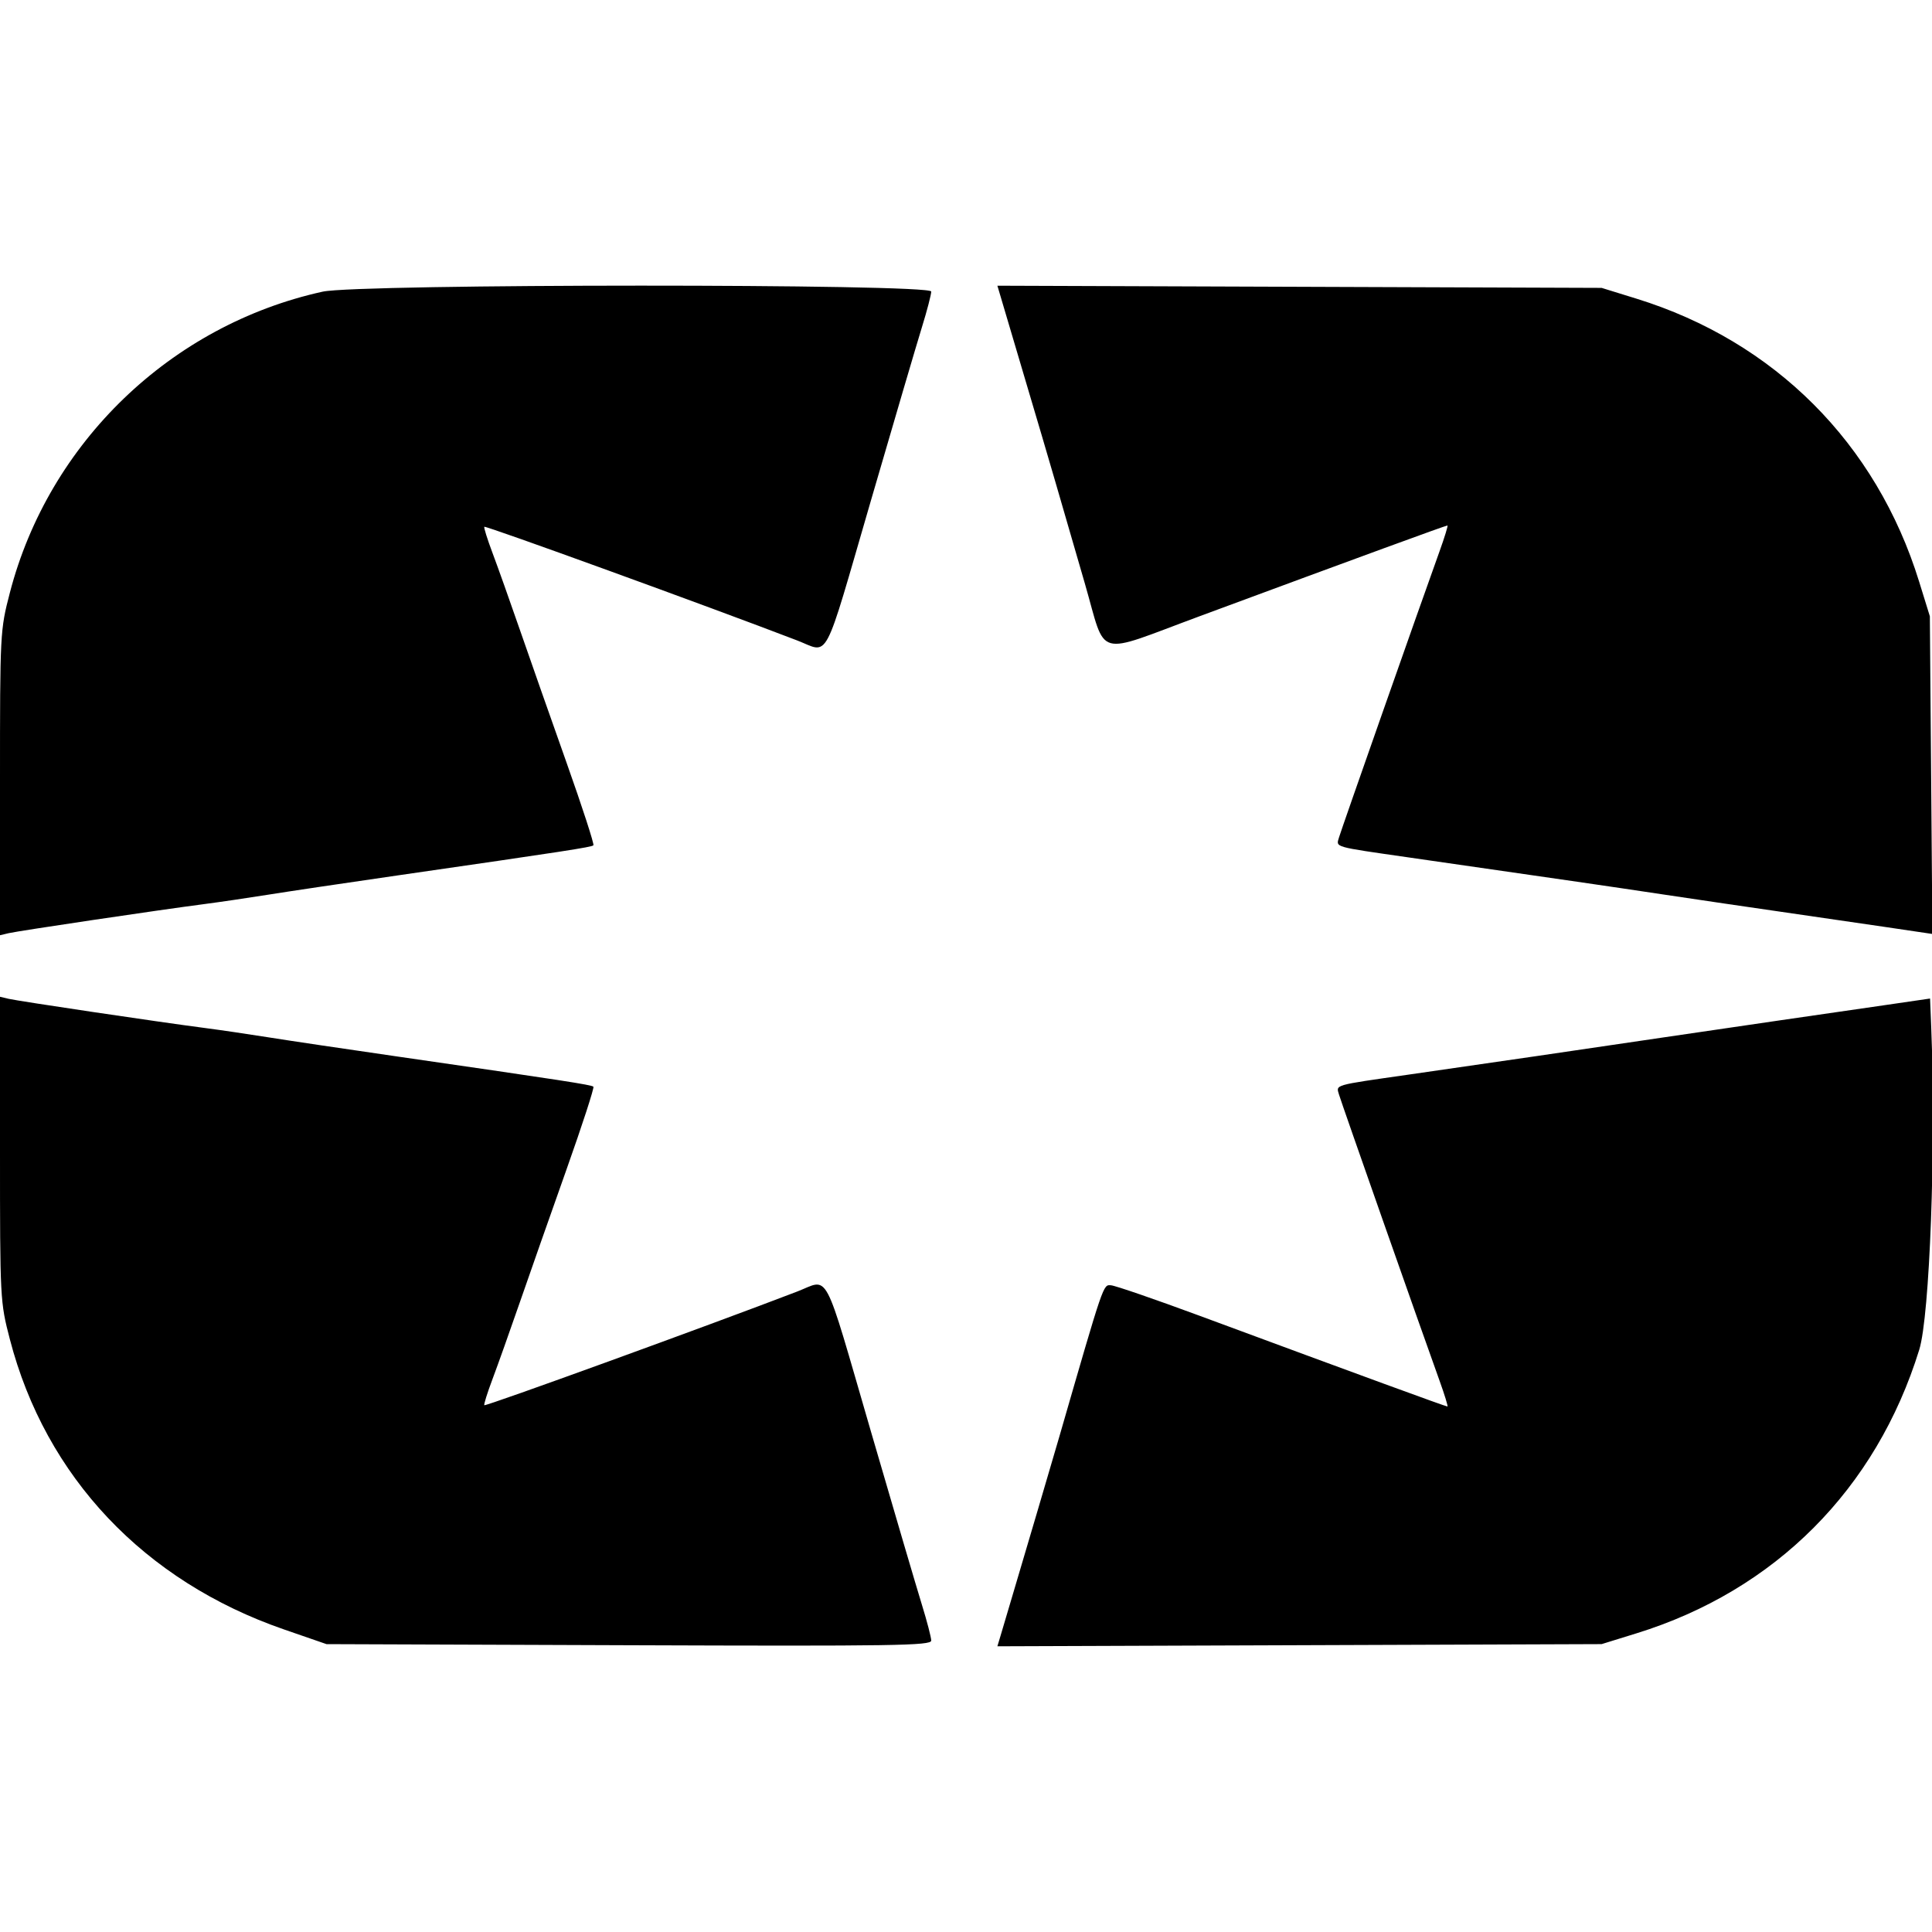
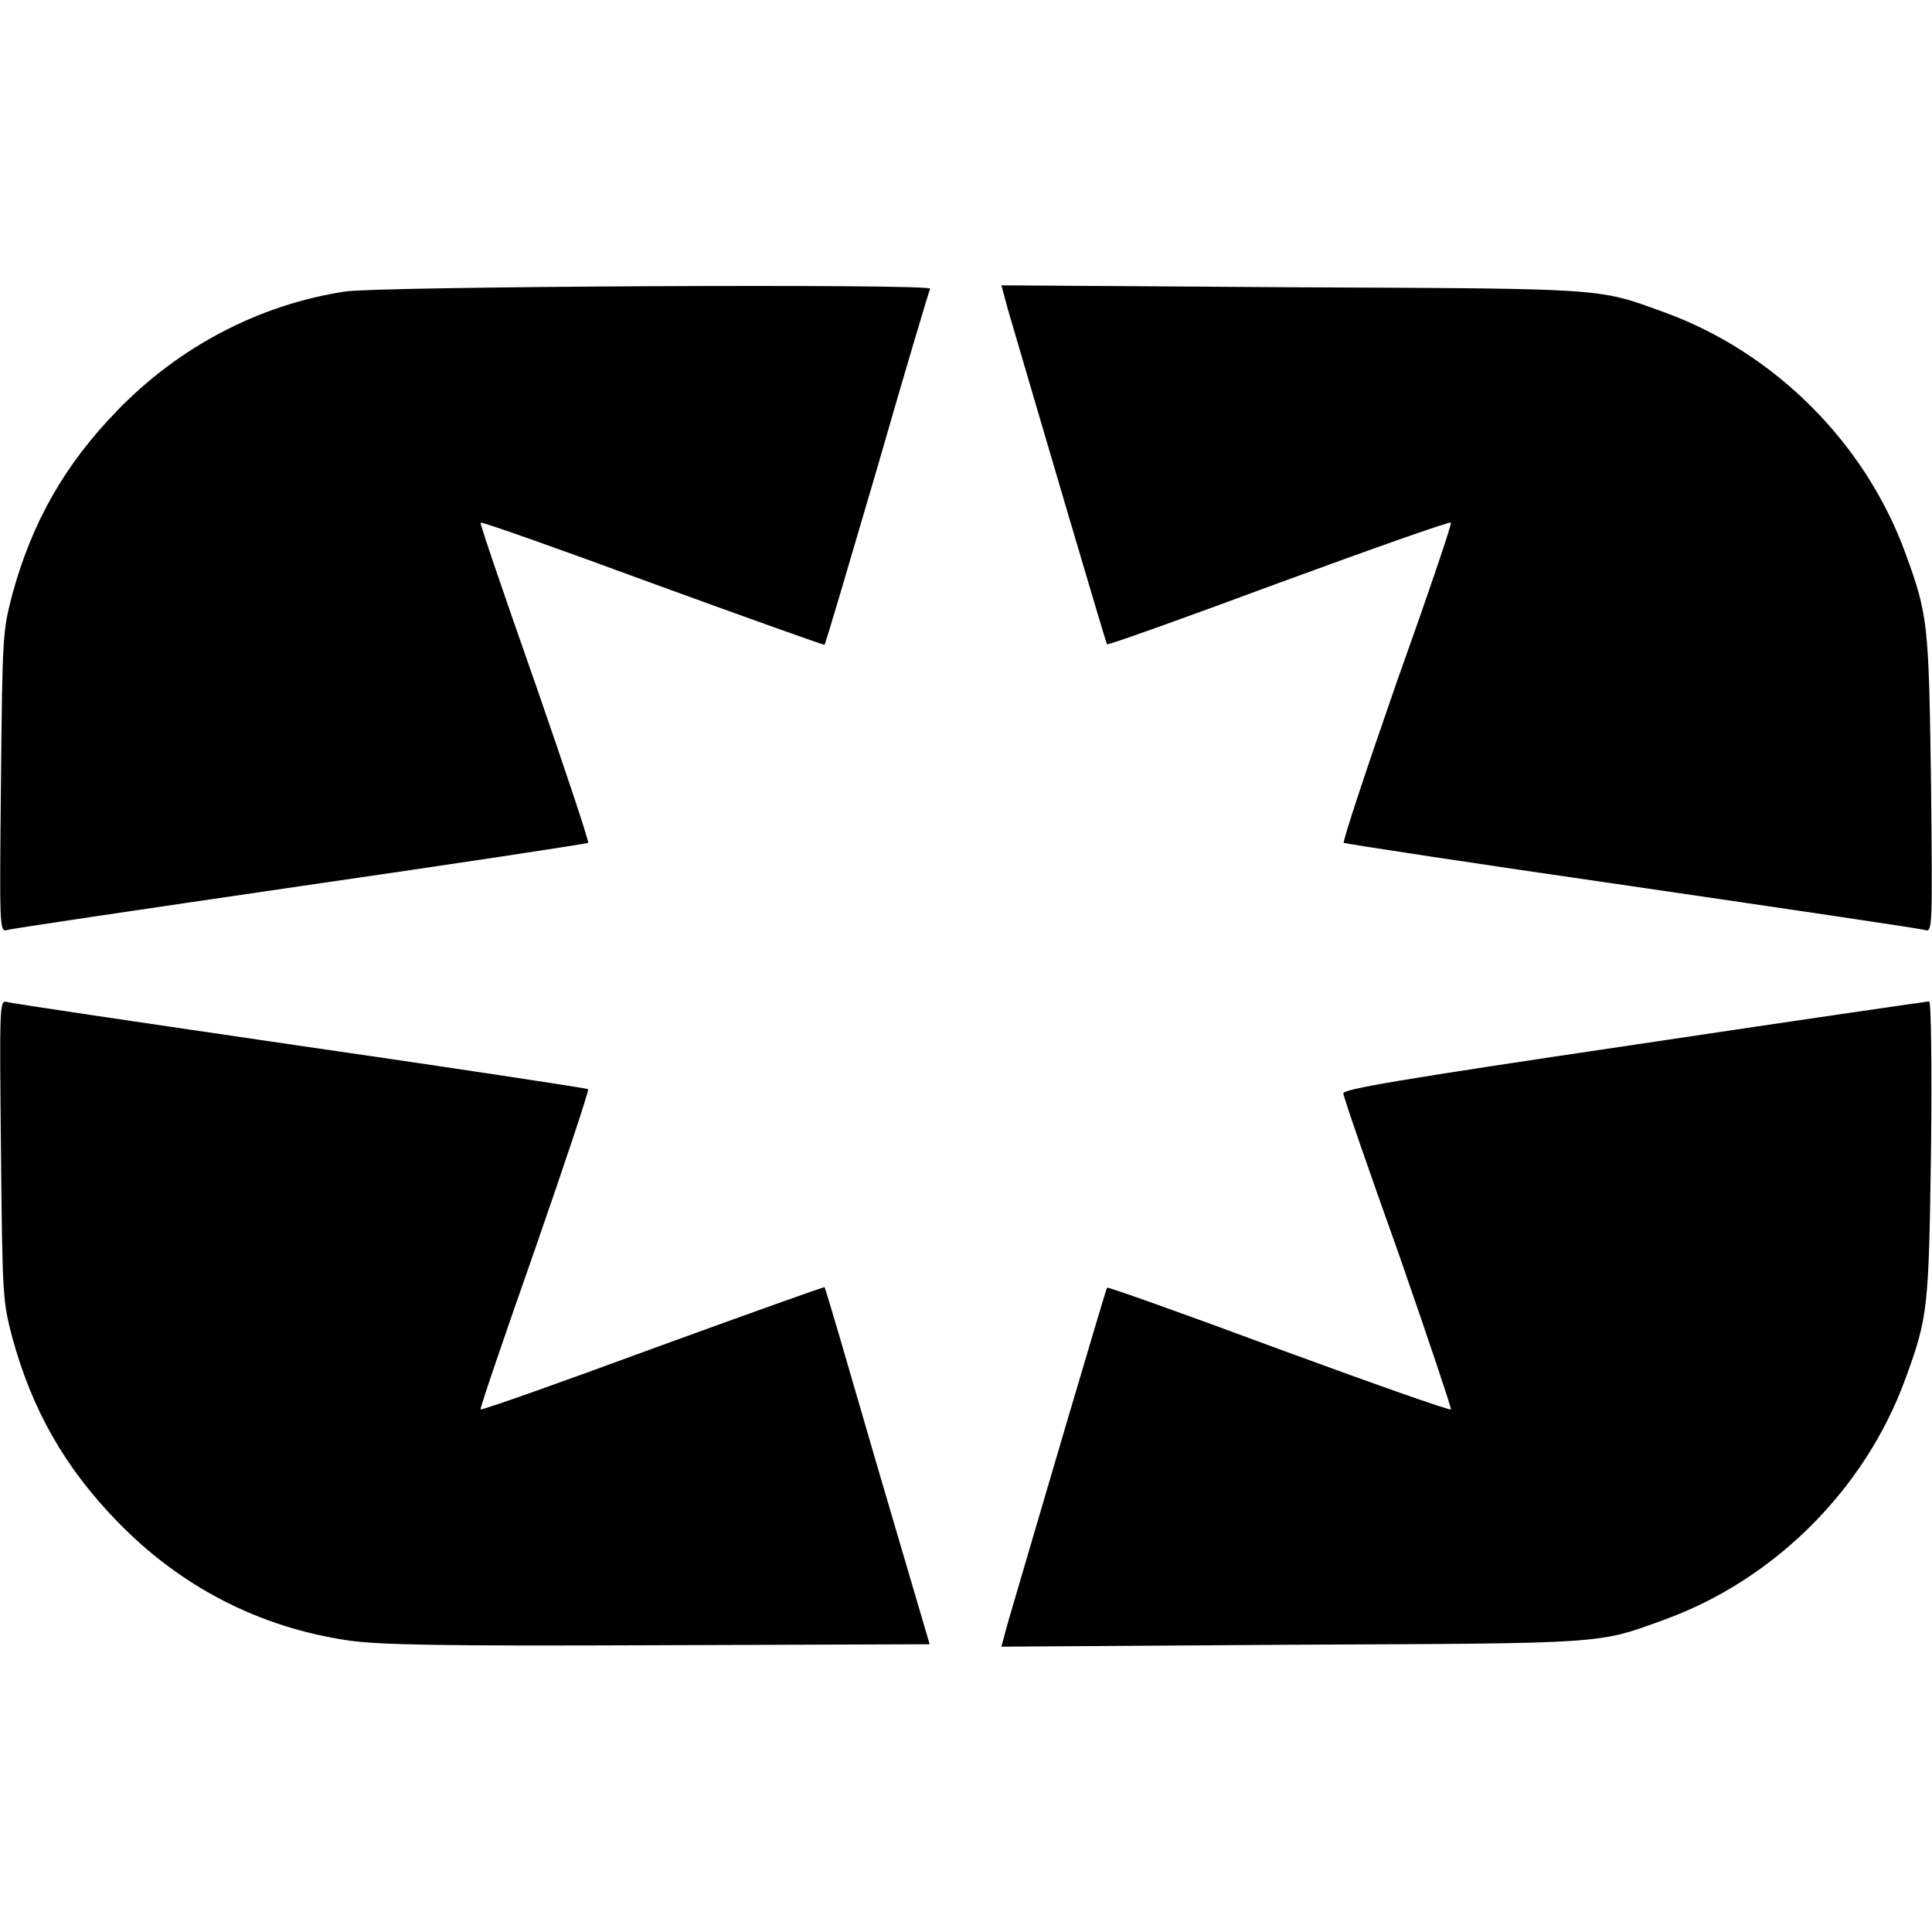
- <svg xmlns="http://www.w3.org/2000/svg" id="svg" version="1.1" width="400" height="400" viewBox="0, 0, 400,400">
-   <g id="svgg">
-     <path id="path0" d="M66.800 60.385 C 35.375 67.312,10.123 91.613,2.046 122.700 C 0.019 130.502,-0.000 130.870,-0.000 162.103 L -0.000 193.630 1.800 193.203 C 3.782 192.731,32.969 188.390,42.257 187.185 C 45.478 186.767,51.418 185.894,55.457 185.246 C 59.496 184.597,71.620 182.792,82.400 181.235 C 117.075 176.227,122.470 175.396,122.856 175.011 C 123.064 174.803,120.565 167.110,117.304 157.916 C 114.042 148.722,109.691 136.340,107.635 130.400 C 105.579 124.460,103.025 117.285,101.960 114.455 C 100.895 111.625,100.135 109.199,100.270 109.063 C 100.544 108.789,146.710 125.562,165.024 132.590 C 171.835 135.204,170.256 138.196,180.324 103.600 C 185.062 87.320,189.807 71.191,190.869 67.759 C 191.931 64.326,192.800 60.996,192.800 60.359 C 192.800 58.716,74.258 58.741,66.800 60.385 M207.159 61.377 C 209.443 69.061,214.053 84.624,215.756 90.400 C 217.847 97.493,218.341 99.189,224.605 120.800 C 229.166 136.535,226.348 135.733,248.400 127.571 C 281.875 115.180,299.305 108.800,299.679 108.800 C 299.837 108.800,299.091 111.230,298.021 114.200 C 293.972 125.442,277.726 171.676,277.229 173.373 C 276.617 175.462,275.896 175.254,291.600 177.514 C 326.225 182.497,332.724 183.442,344.400 185.196 C 351.440 186.253,362.420 187.868,368.800 188.785 C 375.180 189.702,384.828 191.108,390.241 191.910 L 400.081 193.368 399.819 160.484 L 399.557 127.600 397.329 120.400 C 388.467 91.768,367.390 70.676,338.800 61.831 L 331.600 59.603 269.049 59.378 L 206.498 59.153 207.159 61.377 M-0.000 237.897 C -0.000 269.130,0.019 269.498,2.046 277.300 C 9.440 305.756,29.848 327.352,58.800 337.359 L 67.600 340.400 130.200 340.628 C 185.096 340.827,192.800 340.710,192.800 339.669 C 192.800 339.017,191.931 335.674,190.869 332.241 C 189.807 328.809,185.062 312.680,180.324 296.400 C 170.256 261.804,171.835 264.796,165.024 267.410 C 146.710 274.438,100.544 291.211,100.270 290.937 C 100.135 290.801,100.895 288.375,101.960 285.545 C 103.025 282.715,105.579 275.540,107.635 269.600 C 109.691 263.660,114.042 251.278,117.304 242.084 C 120.565 232.890,123.064 225.197,122.856 224.989 C 122.468 224.601,116.549 223.689,82.400 218.757 C 71.620 217.200,59.496 215.397,55.457 214.750 C 51.418 214.104,45.478 213.233,42.257 212.815 C 32.969 211.610,3.782 207.269,1.800 206.797 L 0.000 206.370 -0.000 237.897 M390.000 208.137 C 384.720 208.908,375.180 210.291,368.800 211.210 C 362.420 212.130,351.440 213.739,344.400 214.786 C 329.325 217.028,307.293 220.244,291.600 222.493 C 275.906 224.742,276.617 224.538,277.229 226.627 C 277.726 228.324,293.972 274.558,298.021 285.800 C 299.091 288.770,299.837 291.200,299.679 291.200 C 299.305 291.200,281.875 284.820,248.400 272.429 C 239.160 269.009,230.887 266.163,230.015 266.105 C 228.374 265.996,228.606 265.318,219.276 297.600 C 218.450 300.460,216.440 307.300,214.811 312.800 C 213.182 318.300,210.945 325.860,209.841 329.600 C 208.736 333.340,207.532 337.400,207.165 338.623 L 206.498 340.847 269.049 340.622 L 331.600 340.397 338.800 338.169 C 367.522 329.283,388.427 308.319,397.362 279.440 C 399.531 272.428,400.833 237.438,399.842 212.768 L 399.600 206.736 390.000 208.137 " stroke="none" fill="#000000" fill-rule="evenodd" />
+ <svg xmlns="http://www.w3.org/2000/svg" width="16px" height="16px" viewBox="0 0 16 16" version="1.1">
+   <g id="surface1">
+     <path style=" stroke:none;fill-rule:nonzero;fill:rgb(0%,0%,0%);fill-opacity:1;" d="M 2.859 2.414 C 2.145 2.523 1.484 2.871 0.973 3.398 C 0.535 3.848 0.266 4.324 0.102 4.922 C 0.023 5.227 0.02 5.25 0.008 6.473 C -0.004 7.664 -0.004 7.719 0.055 7.703 C 0.086 7.691 1.176 7.531 2.48 7.34 C 3.781 7.152 4.859 6.988 4.871 6.98 C 4.879 6.969 4.68 6.371 4.43 5.652 C 4.176 4.93 3.973 4.336 3.98 4.328 C 3.992 4.32 4.633 4.547 5.406 4.832 C 6.188 5.117 6.824 5.344 6.828 5.34 C 6.836 5.336 7.031 4.672 7.266 3.871 C 7.496 3.07 7.695 2.406 7.703 2.391 C 7.727 2.348 3.148 2.371 2.859 2.414 Z M 2.859 2.414 " />
+     <path style=" stroke:none;fill-rule:nonzero;fill:rgb(0%,0%,0%);fill-opacity:1;" d="M 8.348 2.566 C 8.555 3.273 9.16 5.332 9.168 5.336 C 9.176 5.344 9.812 5.117 10.59 4.828 C 11.367 4.543 12.008 4.316 12.016 4.328 C 12.027 4.332 11.824 4.93 11.566 5.652 C 11.316 6.371 11.117 6.969 11.129 6.98 C 11.141 6.988 12.219 7.152 13.52 7.34 C 14.824 7.531 15.914 7.691 15.945 7.703 C 16.004 7.719 16.004 7.672 15.992 6.488 C 15.973 5.16 15.969 5.098 15.777 4.574 C 15.445 3.668 14.699 2.922 13.793 2.59 C 13.223 2.383 13.336 2.391 10.699 2.379 L 8.293 2.363 Z M 8.348 2.566 " />
+     <path style=" stroke:none;fill-rule:nonzero;fill:rgb(0%,0%,0%);fill-opacity:1;" d="M 0.008 9.527 C 0.02 10.75 0.023 10.773 0.102 11.078 C 0.266 11.676 0.535 12.152 0.973 12.602 C 1.496 13.141 2.145 13.477 2.887 13.586 C 3.137 13.621 3.609 13.633 5.445 13.625 L 7.699 13.617 L 7.266 12.145 C 7.031 11.336 6.836 10.664 6.828 10.66 C 6.824 10.656 6.188 10.883 5.406 11.168 C 4.633 11.453 3.992 11.68 3.98 11.672 C 3.973 11.664 4.176 11.07 4.43 10.348 C 4.68 9.629 4.879 9.031 4.871 9.02 C 4.859 9.012 3.781 8.848 2.48 8.66 C 1.176 8.469 0.086 8.309 0.055 8.297 C -0.004 8.281 -0.004 8.336 0.008 9.527 Z M 0.008 9.527 " />
+     <path style=" stroke:none;fill-rule:nonzero;fill:rgb(0%,0%,0%);fill-opacity:1;" d="M 13.535 8.652 C 11.582 8.941 11.121 9.02 11.125 9.055 C 11.125 9.082 11.332 9.68 11.582 10.379 C 11.828 11.086 12.023 11.668 12.016 11.672 C 12.008 11.684 11.367 11.457 10.59 11.172 C 9.812 10.883 9.176 10.656 9.168 10.664 C 9.16 10.668 8.555 12.727 8.348 13.434 L 8.293 13.637 L 10.699 13.621 C 13.336 13.609 13.223 13.617 13.793 13.41 C 14.699 13.078 15.445 12.332 15.777 11.426 C 15.969 10.902 15.973 10.84 15.992 9.512 C 16 8.84 15.992 8.289 15.977 8.293 C 15.965 8.293 14.863 8.453 13.535 8.652 Z M 13.535 8.652 " />
  </g>
</svg>
